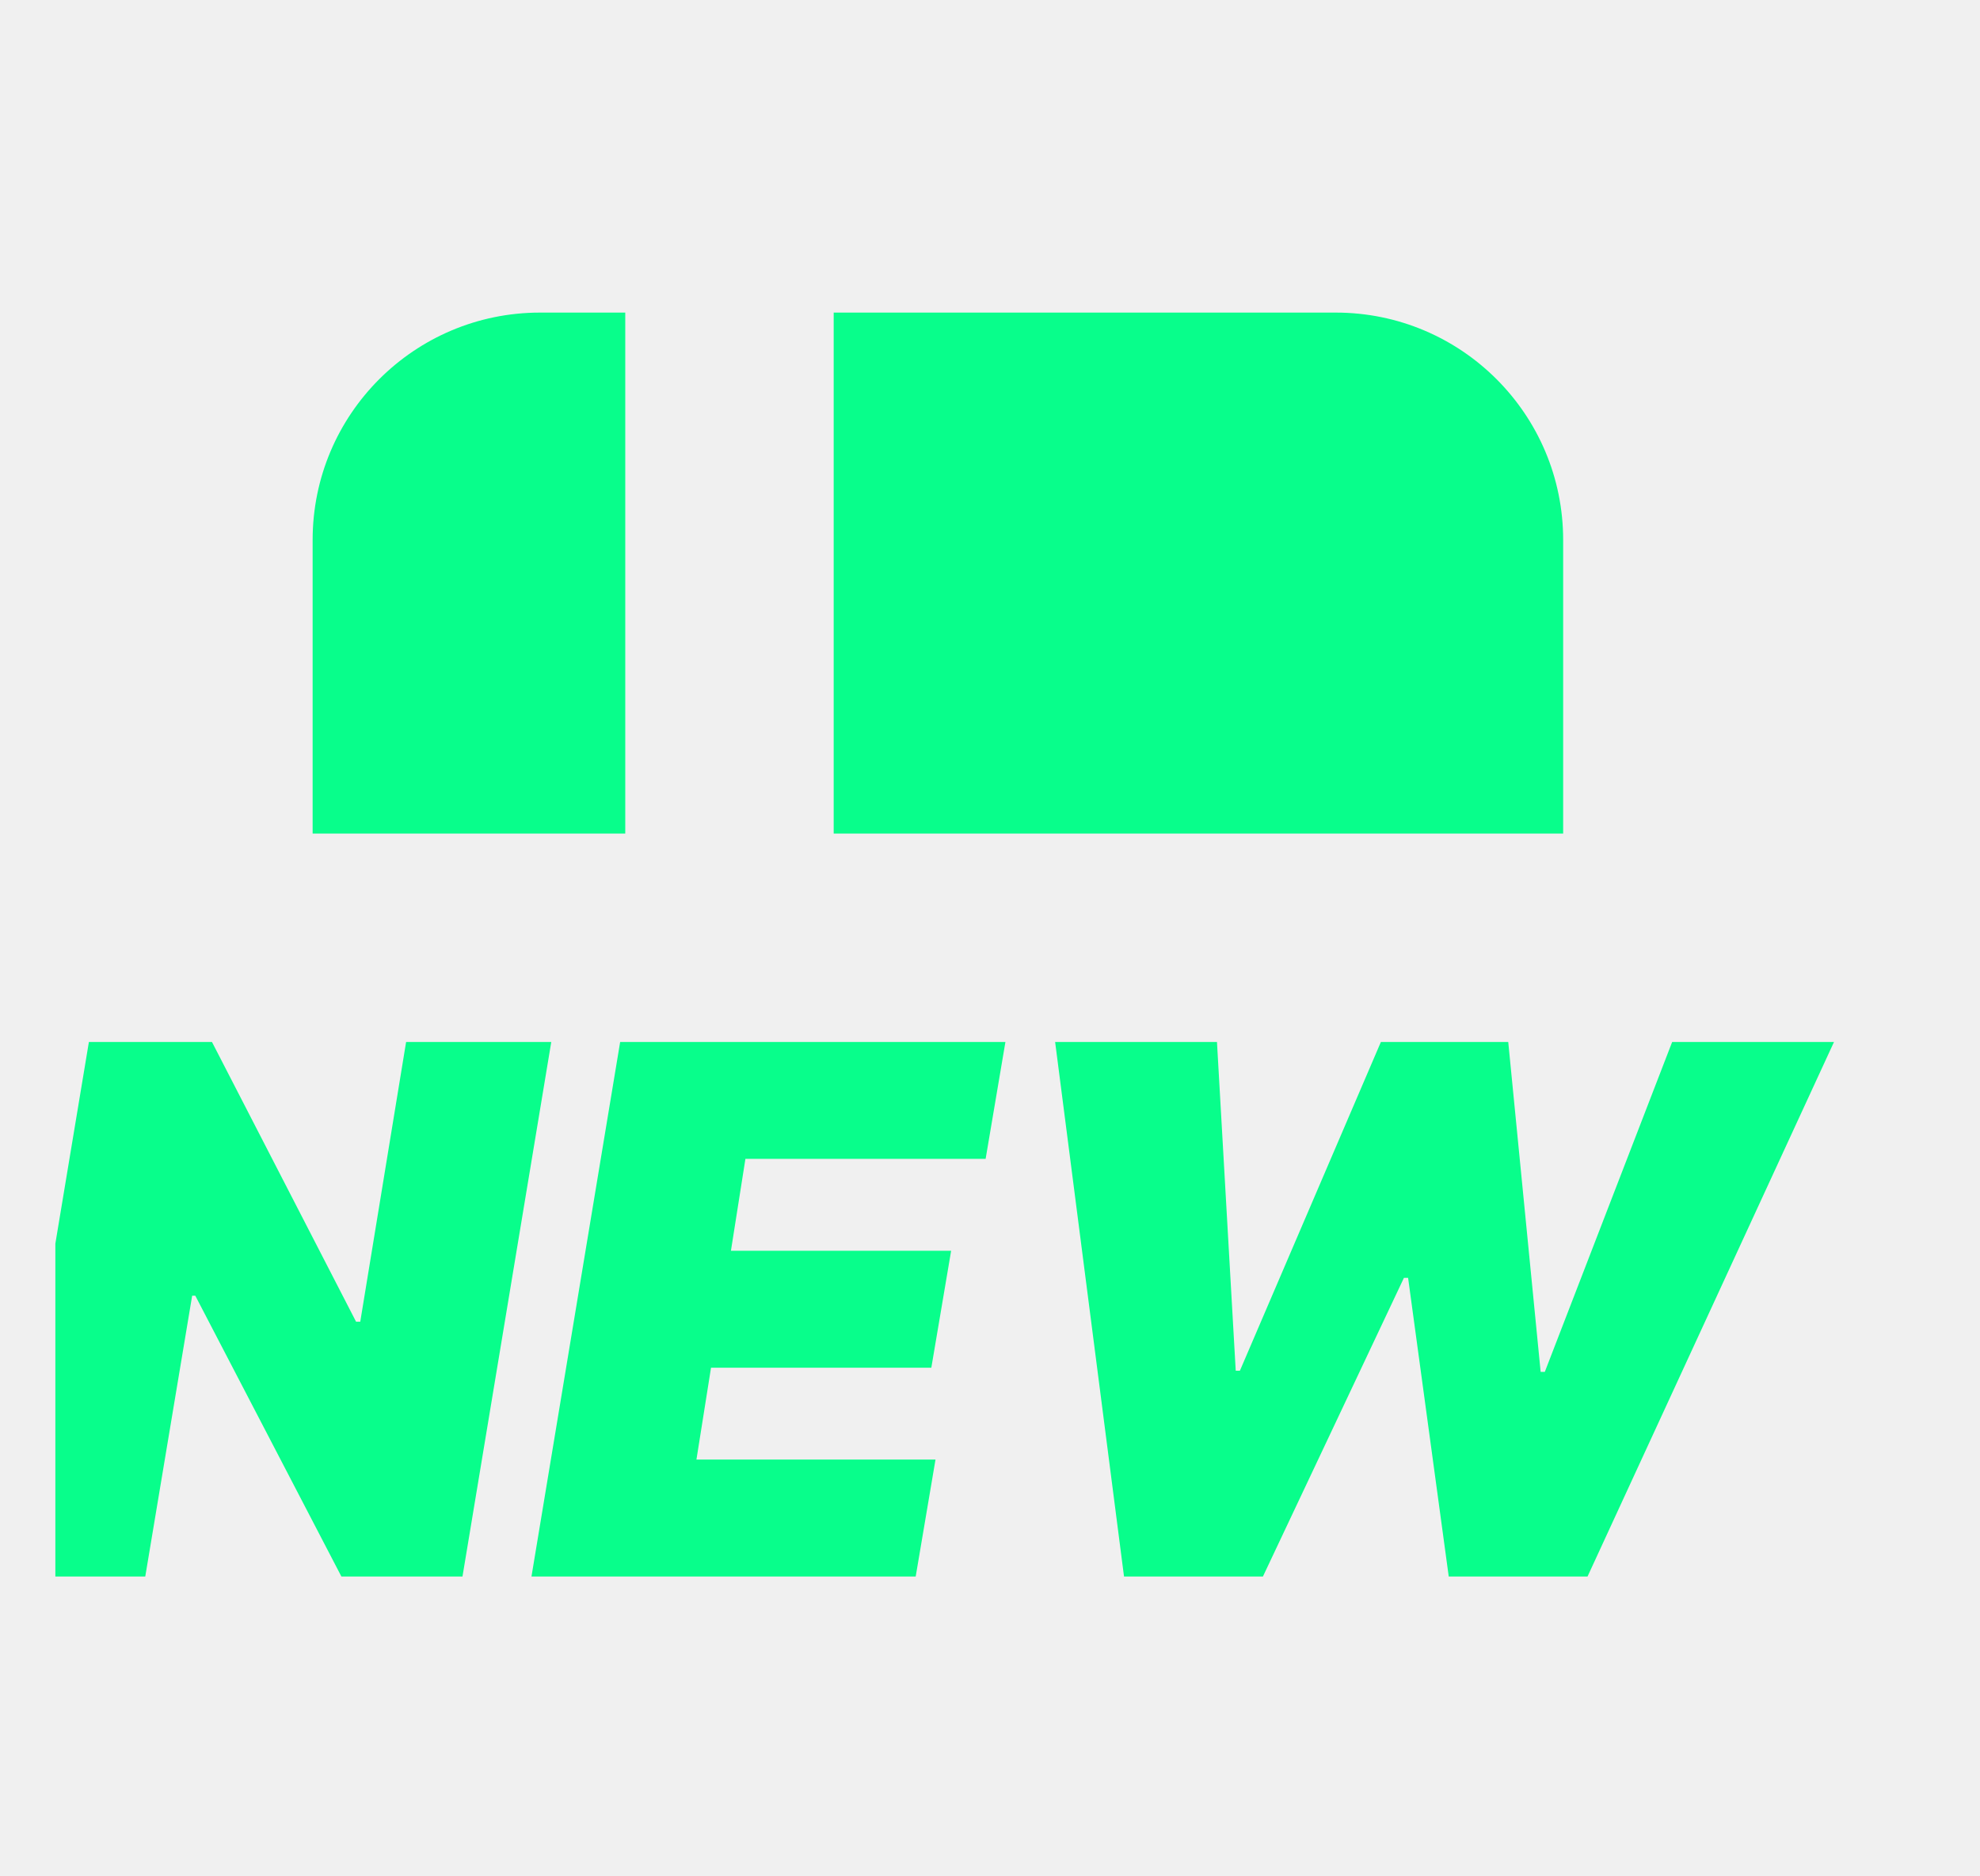
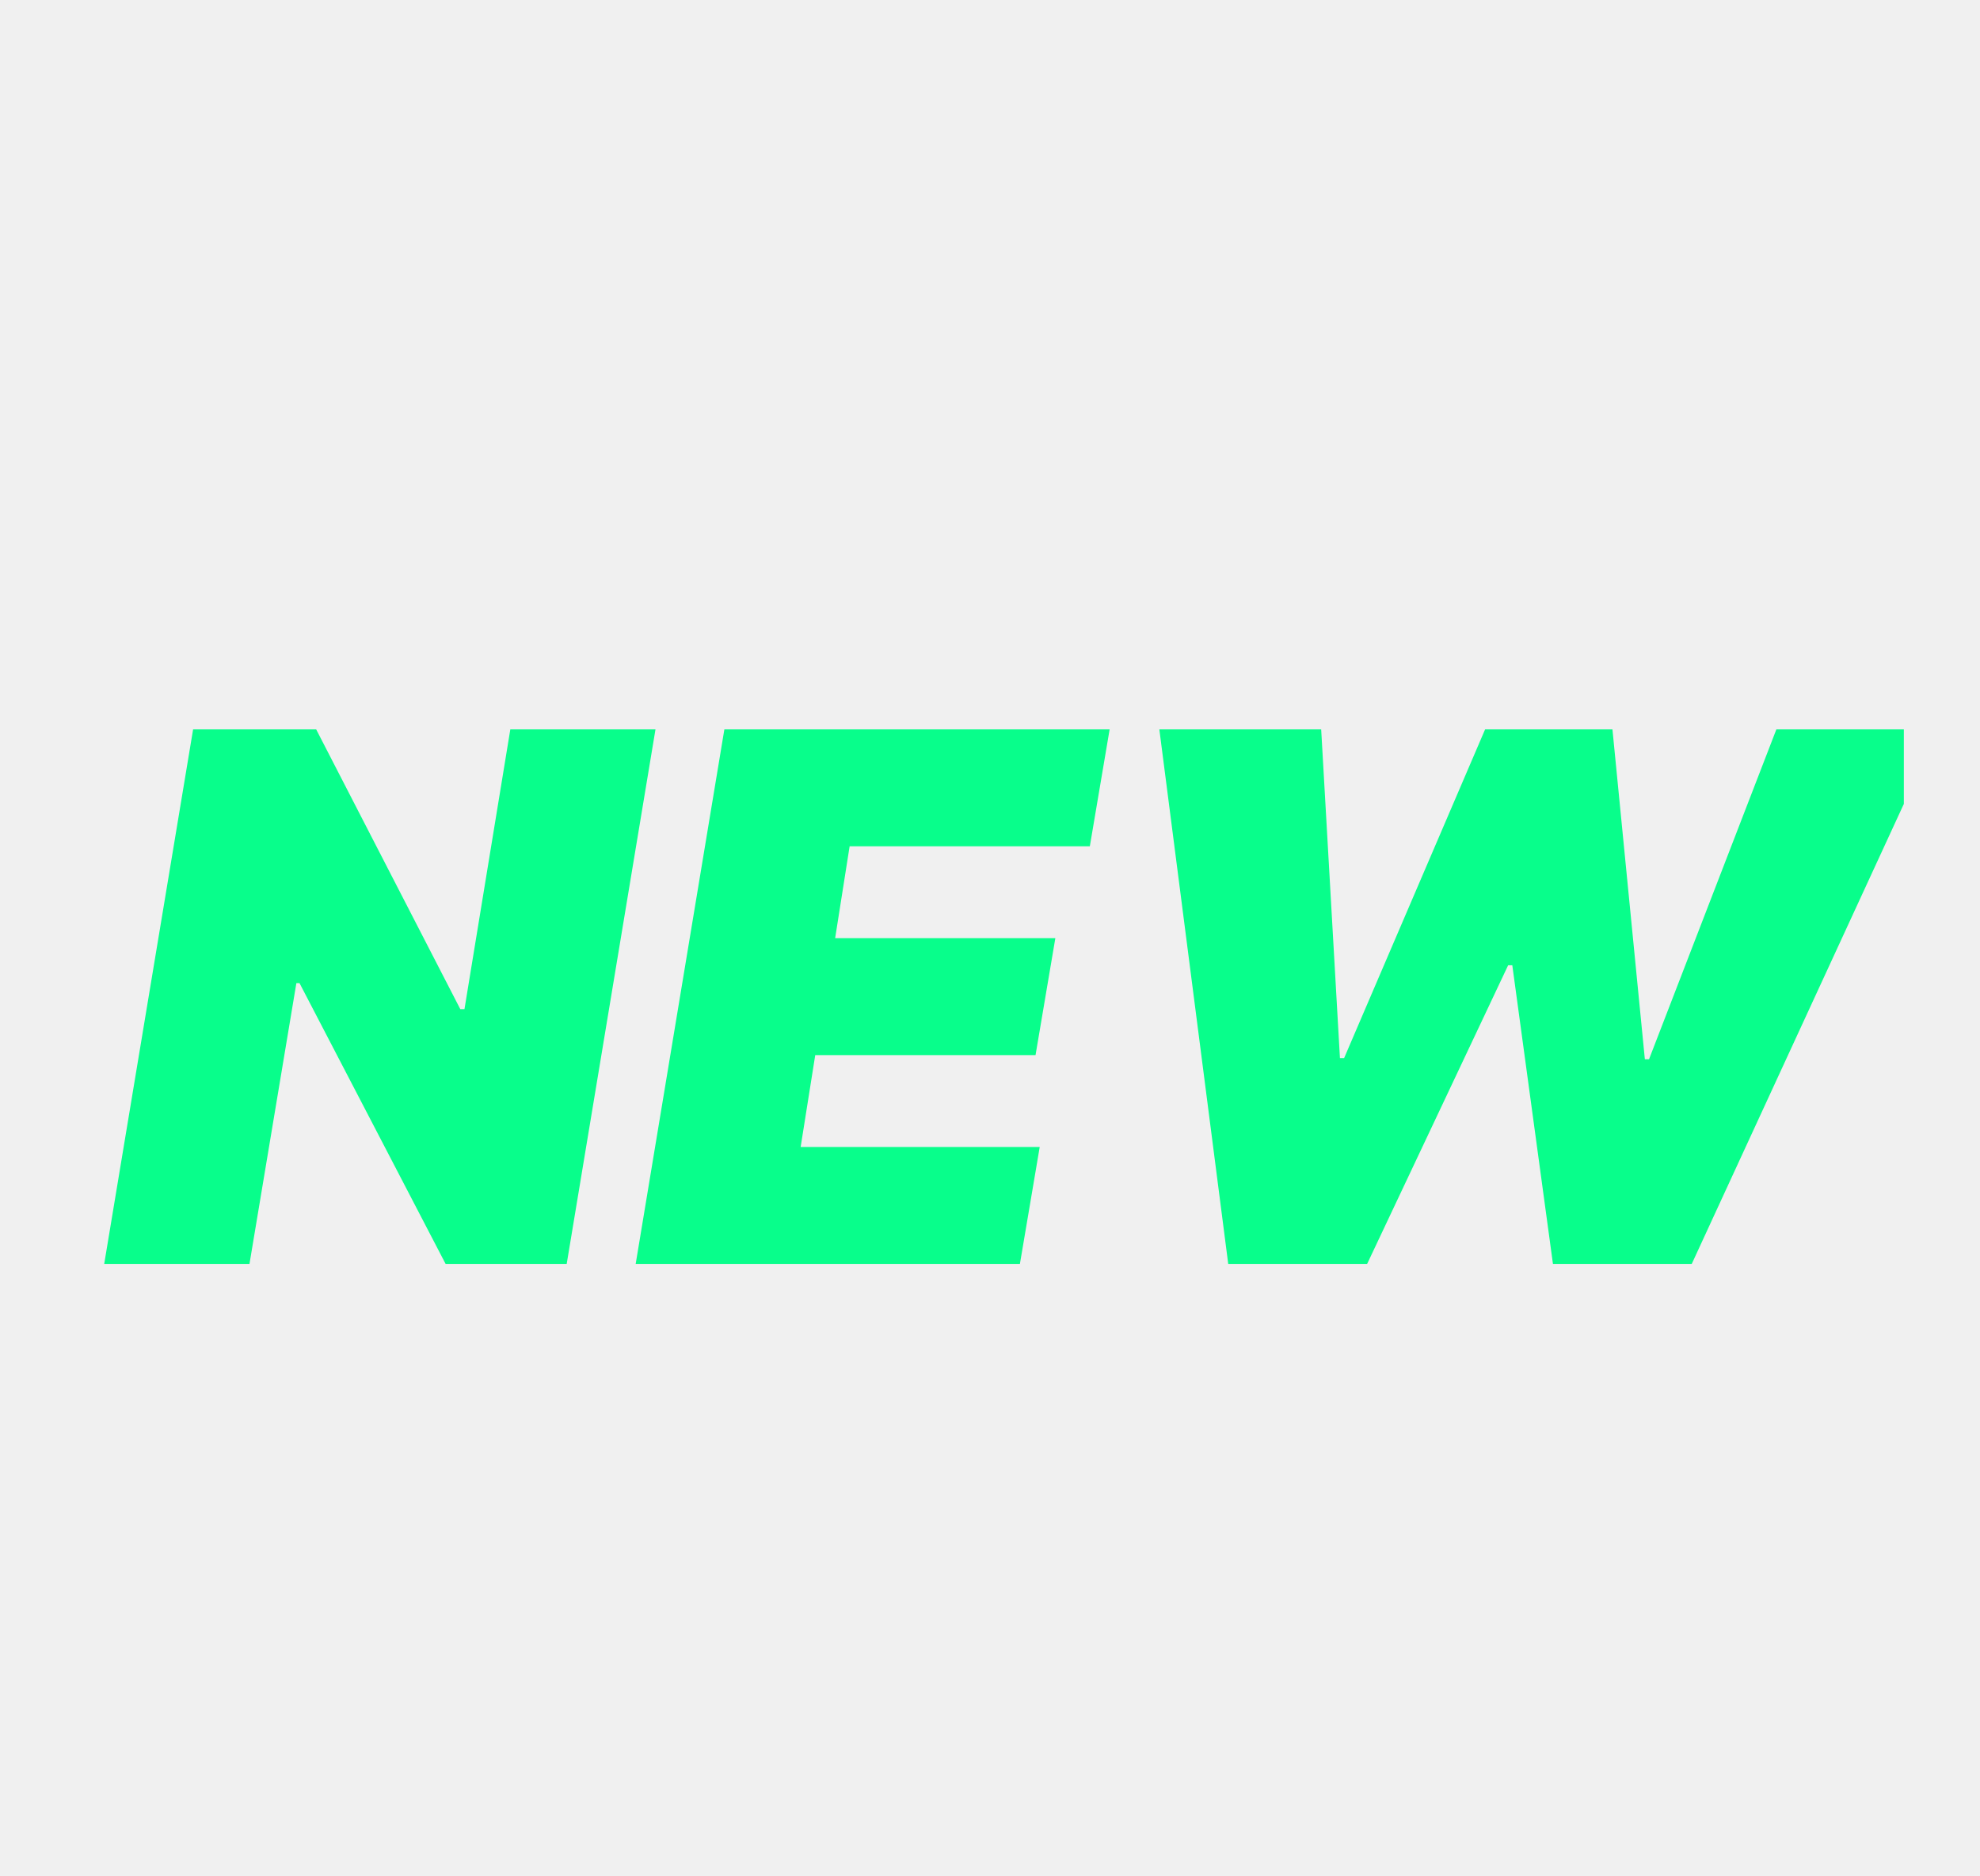
<svg xmlns="http://www.w3.org/2000/svg" width="19" height="18" viewBox="0 0 19 18" fill="none">
  <g clip-path="url(#clip0_1268_934)">
-     <path d="M3.417 12.685H3.457L3.897 10H5.29L4.438 15.13H3.276L1.874 12.435H1.844L1.394 15.13H0L0.853 10H2.034L3.417 12.685ZM9.458 11.122H7.153L7.014 12.004H9.127L8.937 13.126H6.823L6.683 14.008H8.977L8.787 15.13H5.1L5.951 10H9.648L9.458 11.122ZM11.858 13.155H11.898L13.251 10H14.473L14.784 13.166H14.824L16.046 10H17.599L15.234 15.13H13.902L13.512 12.264H13.472L12.119 15.13H10.786L10.125 10H11.678L11.858 13.155Z" fill="#08FE8B" />
-     <path d="M6 8H3V5.182C3 3.977 3.977 3 5.182 3H6V8ZM12.818 3C14.023 3 15 3.977 15 5.182V8H8V3H12.818Z" fill="#08FE8B" />
+     <path d="M4.417 9.685H4.457L4.897 7H6.29L5.438 12.13H4.276L2.874 9.435H2.844L2.394 12.13H1L1.853 7H3.034L4.417 9.685ZM10.458 8.122H8.153L8.014 9.004H10.127L9.937 10.126H7.823L7.683 11.008H9.977L9.787 12.13H6.1L6.951 7H10.648L10.458 8.122ZM12.858 10.155H12.898L14.251 7H15.473L15.784 10.166H15.824L17.046 7H18.599L16.234 12.13H14.902L14.512 9.264H14.472L13.119 12.13H11.786L11.125 7H12.678L12.858 10.155Z" fill="#08FE8B" />
  </g>
  <defs>
    <clipPath id="clip0_1268_934">
      <rect width="17.738" height="17.738" fill="white" transform="translate(0.53125 0.209381)" />
    </clipPath>
  </defs>
</svg>
